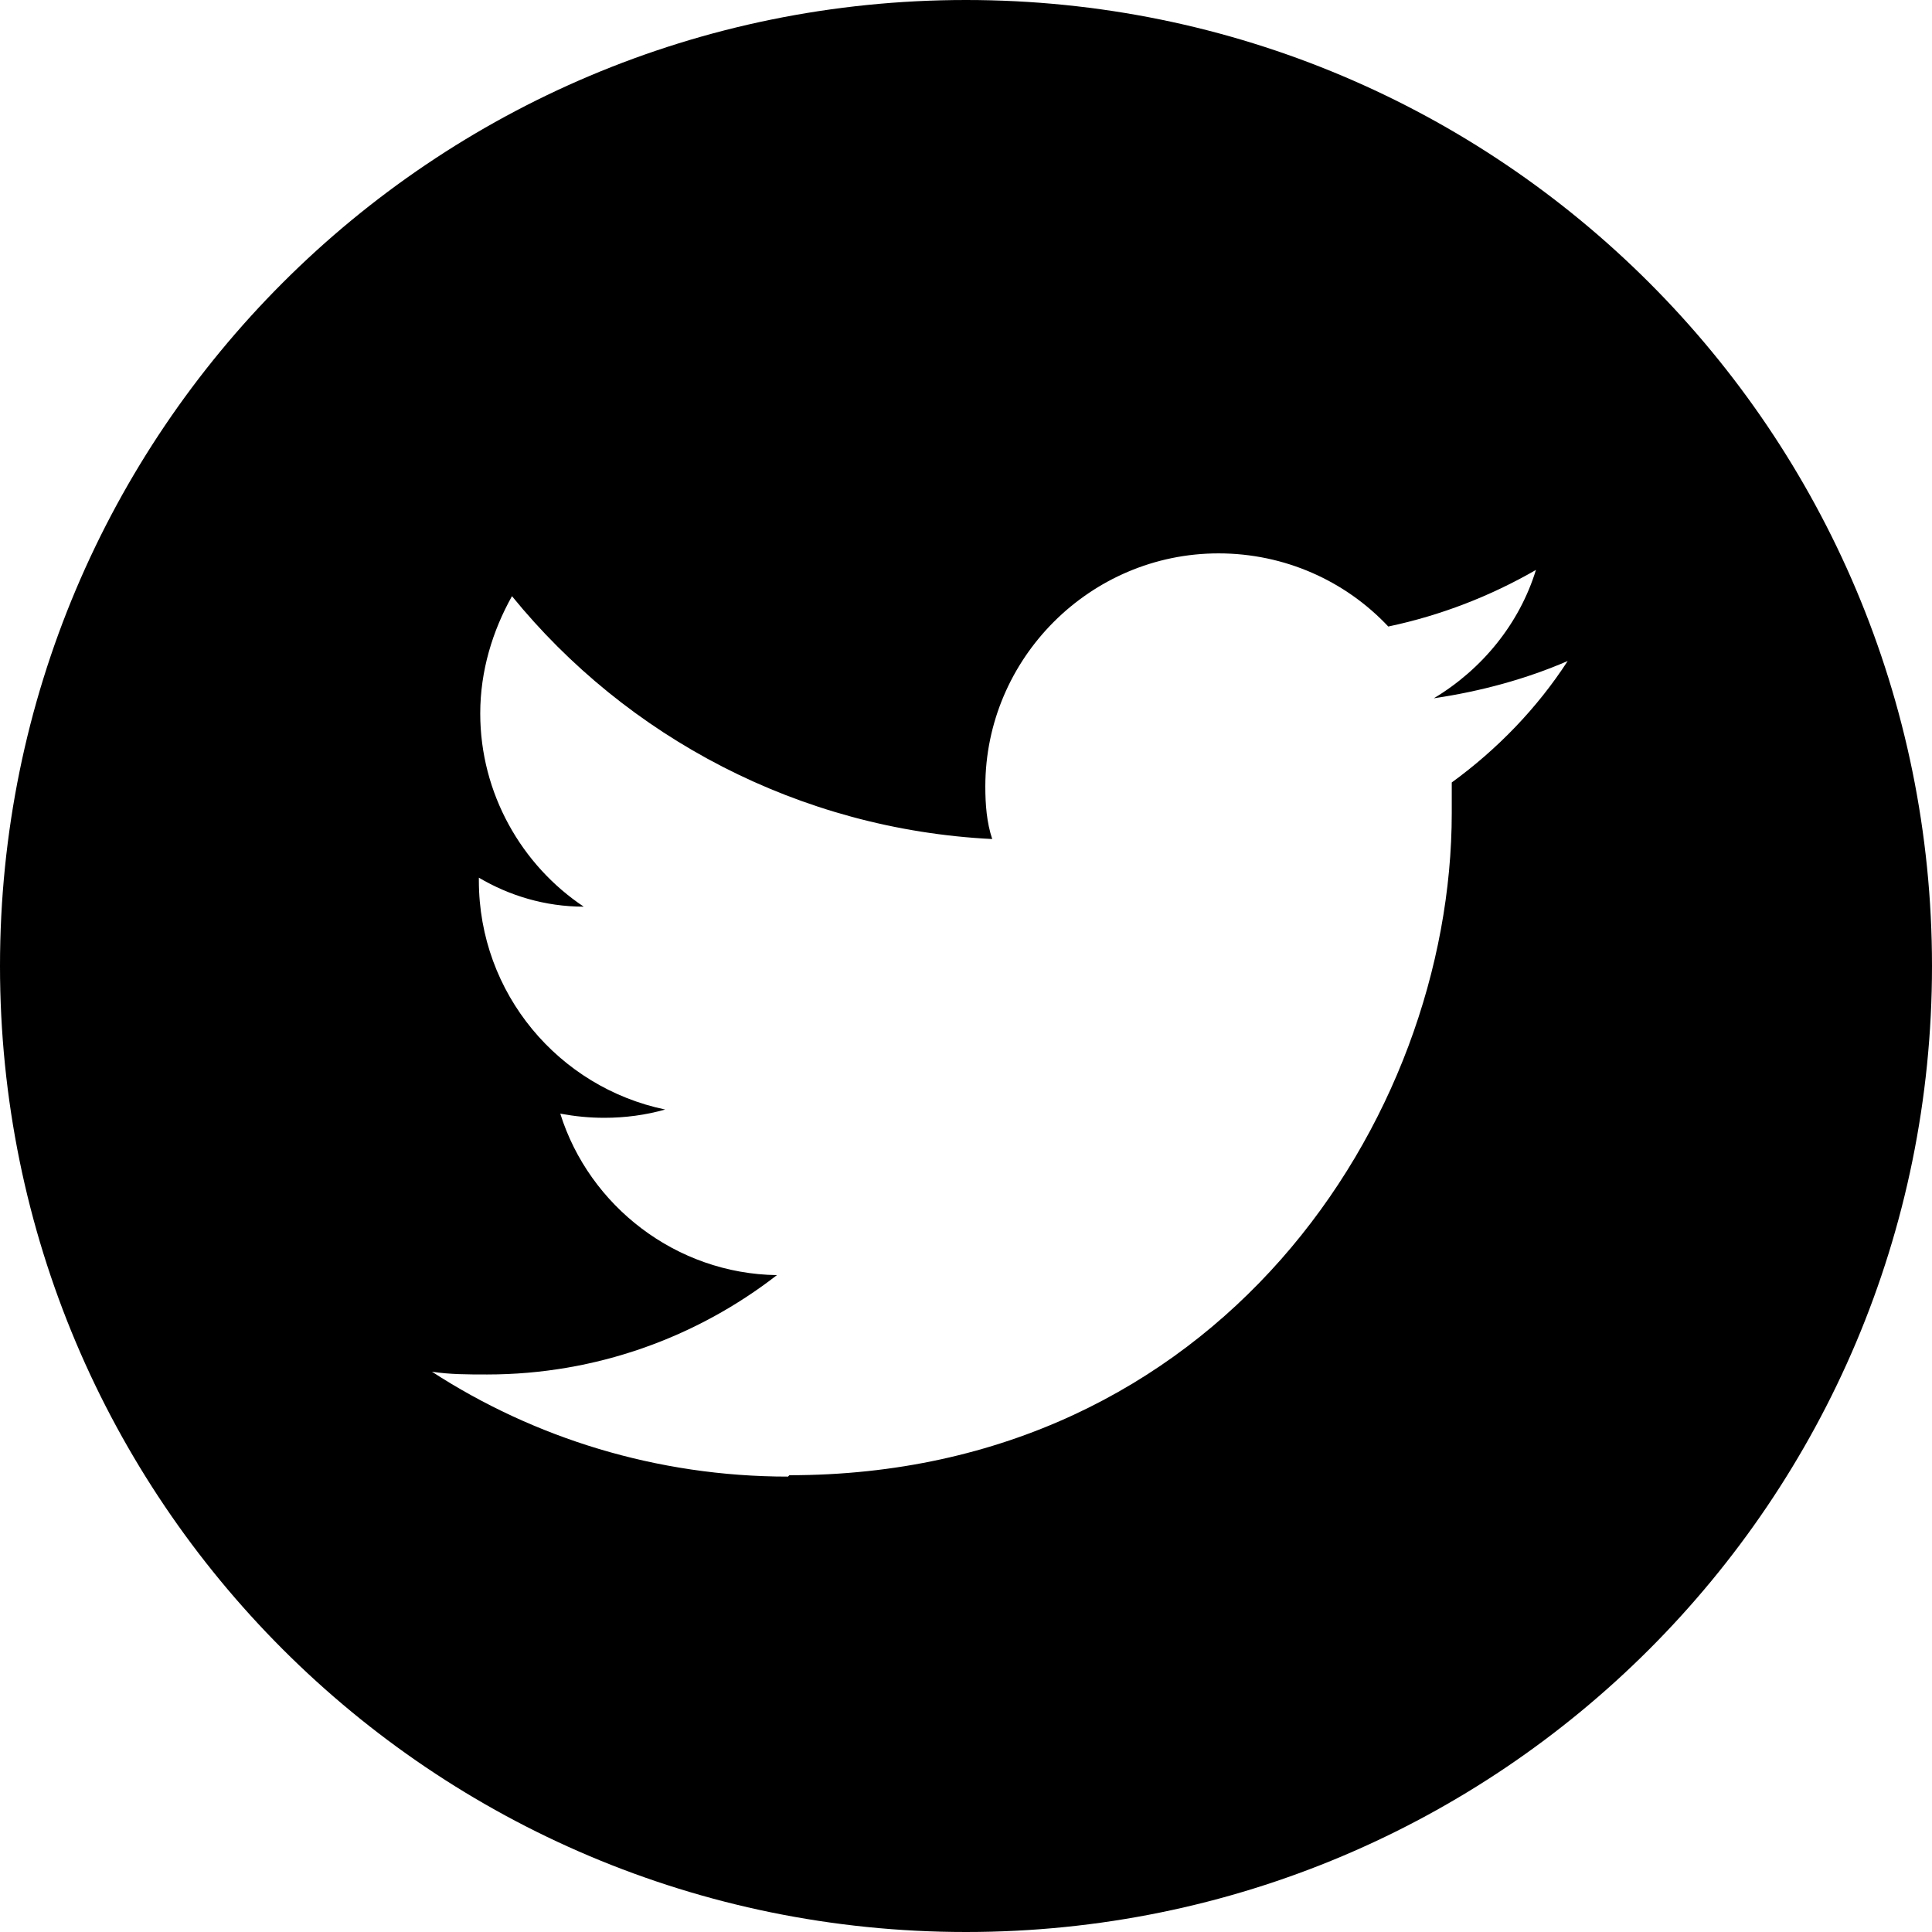
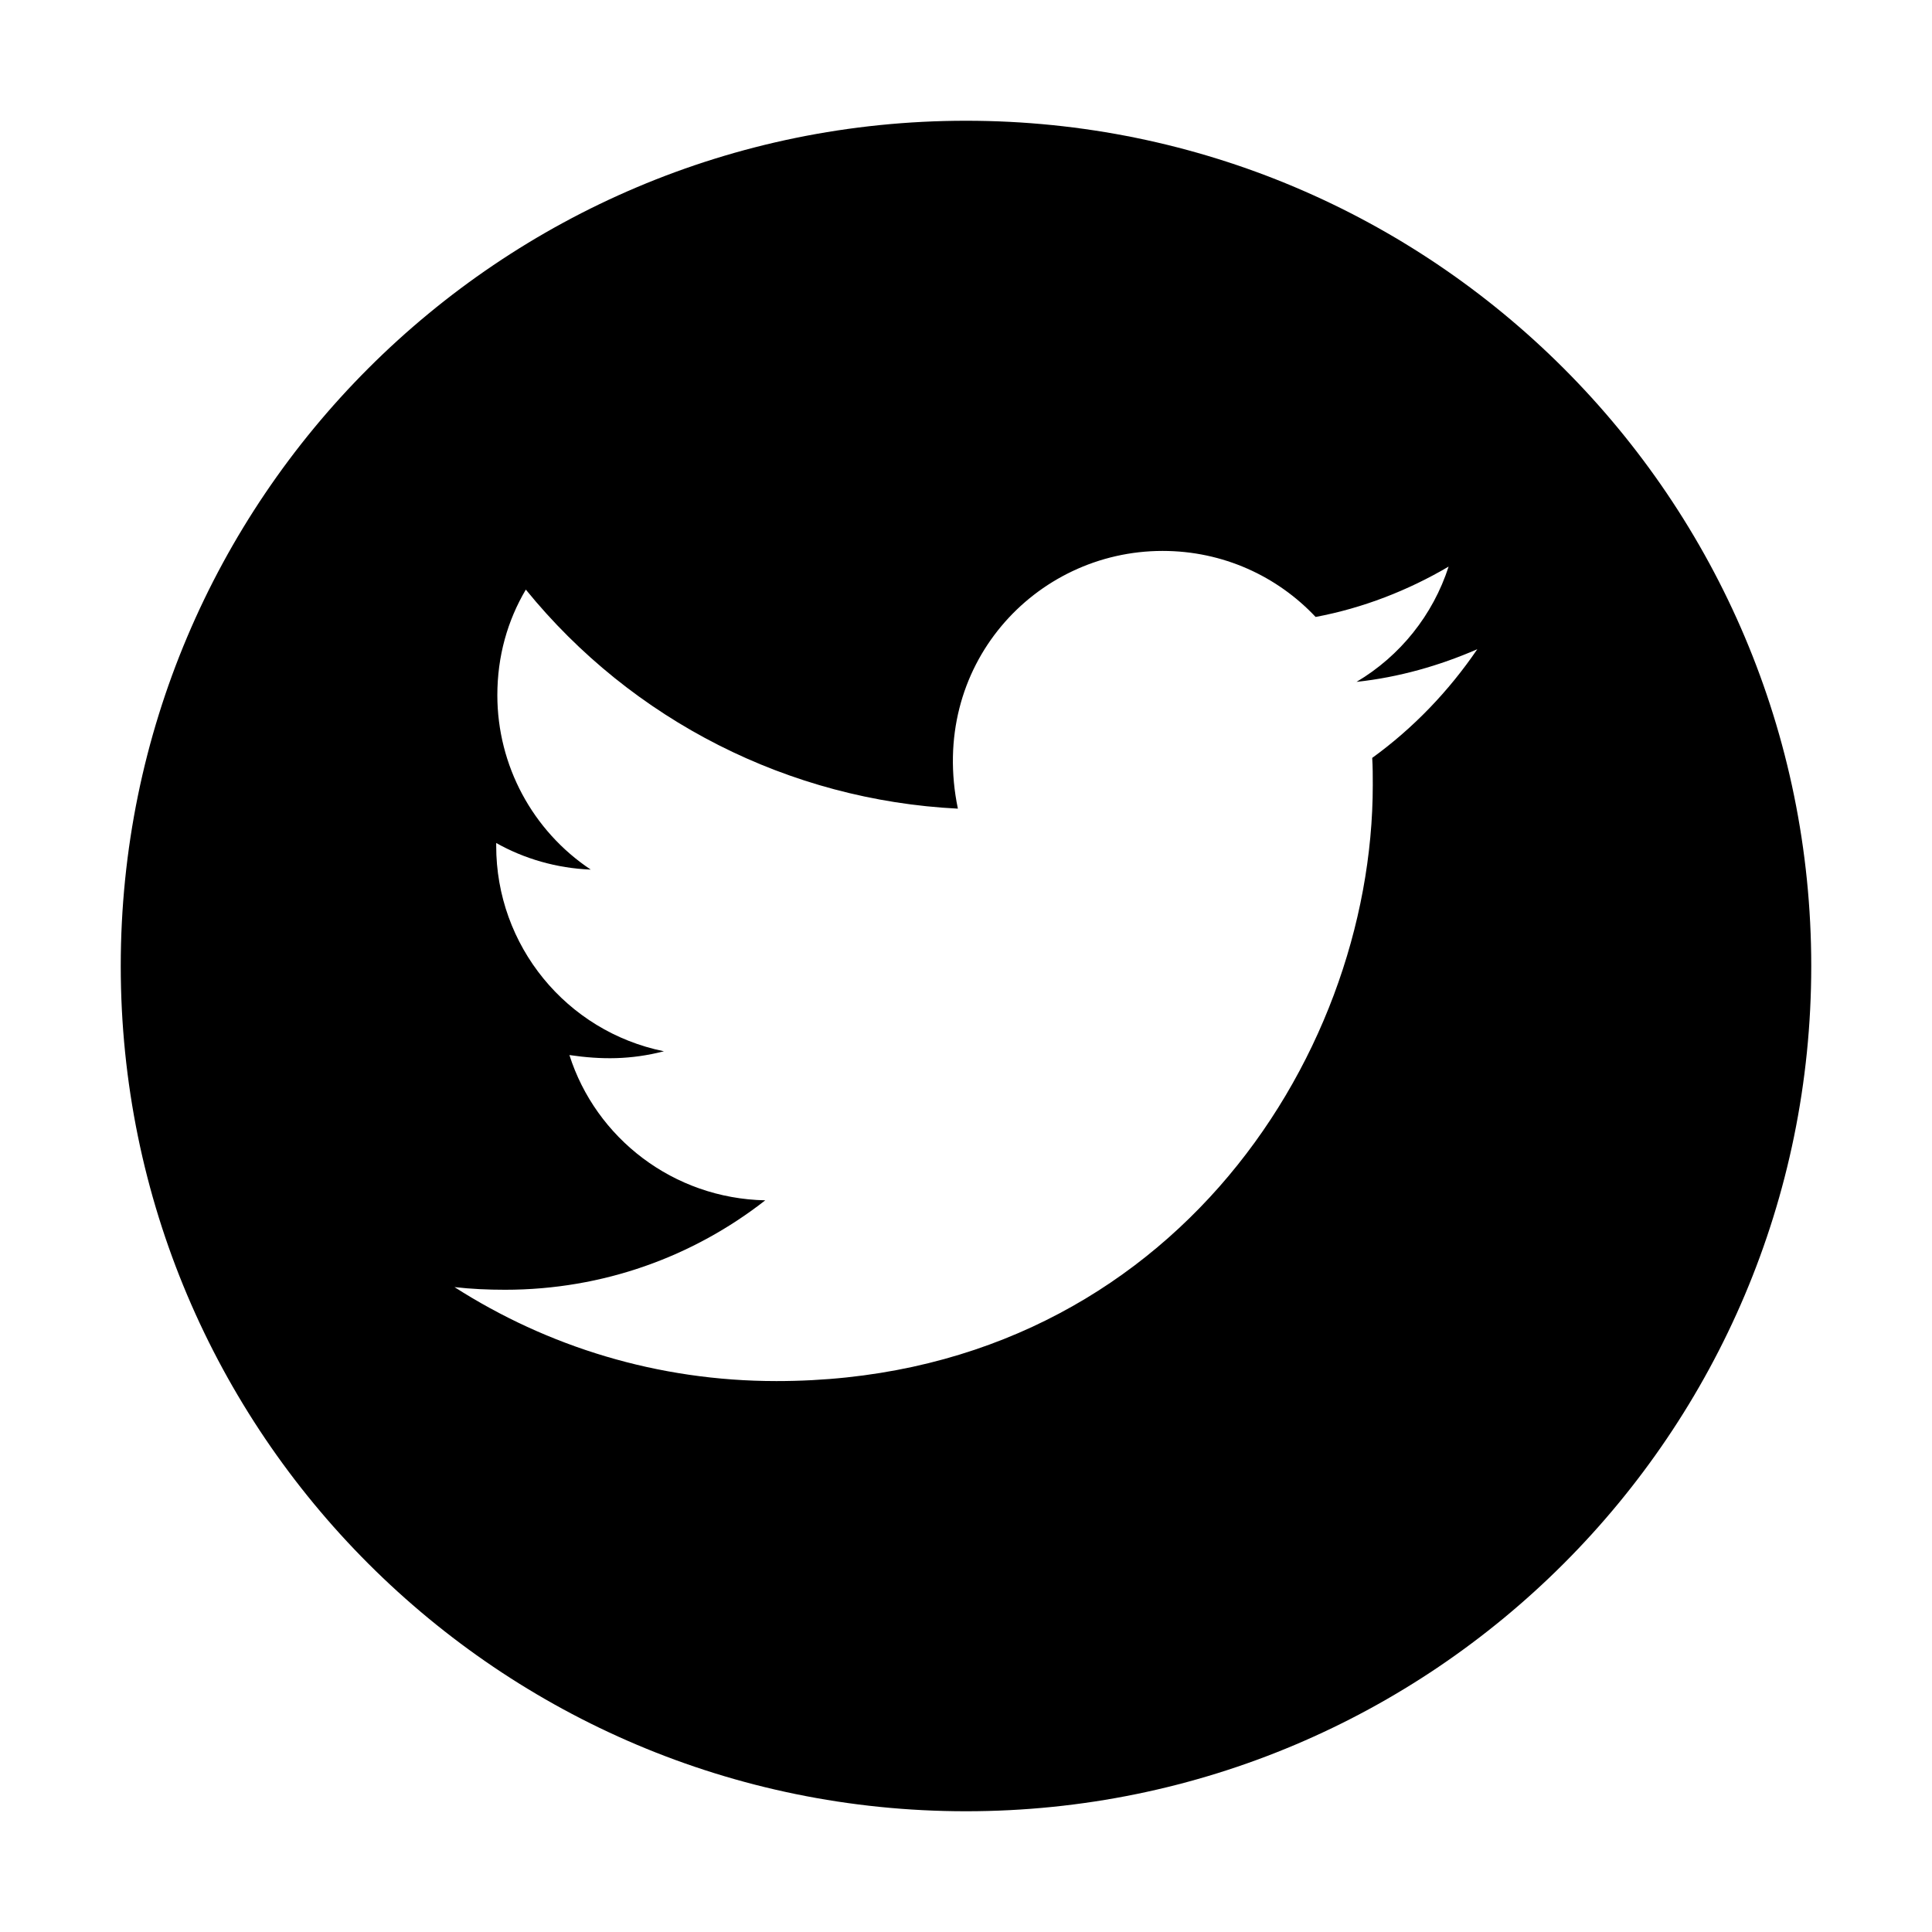
- <svg xmlns="http://www.w3.org/2000/svg" width="24" height="24" viewBox="0 0 14 14">
-   <path fill="black" d="M7 0c3.87 0 7 3.13 7 7s-3.13 7-7 7s-7-3.13-7-7s3.13-7 7-7M5.72 10.69c3.1 0 4.8-2.57 4.8-4.8v-.22c.33-.24.62-.54.84-.88c-.3.13-.63.22-.97.27c.35-.21.62-.54.74-.93c-.33.19-.69.33-1.07.41c-.31-.33-.75-.53-1.23-.53c-.93 0-1.69.76-1.69 1.69c0 .13.01.26.05.38c-1.4-.07-2.65-.74-3.48-1.76c-.14.25-.23.54-.23.85c0 .58.3 1.1.75 1.4c-.28 0-.54-.08-.76-.21v.02c0 .82.58 1.5 1.35 1.66c-.14.04-.29.06-.44.06c-.11 0-.21-.01-.32-.03c.21.67.84 1.16 1.57 1.17c-.58.45-1.31.72-2.1.72c-.14 0-.27 0-.4-.02c.74.48 1.63.76 2.58.76" class="cls-1" />
+ <svg xmlns="http://www.w3.org/2000/svg" width="24" height="24" viewBox="0 0 1024 1024">
+   <path fill="black" d="M512 64C264.6 64 64 264.6 64 512s200.6 448 448 448s448-200.6 448-448S759.4 64 512 64m215.3 337.7c.3 4.7.3 9.6.3 14.4c0 146.8-111.8 315.9-316.1 315.9c-63 0-121.4-18.3-170.6-49.8c9 1 17.6 1.4 26.8 1.4c52 0 99.8-17.6 137.9-47.4c-48.8-1-89.8-33-103.8-77c17.1 2.5 32.5 2.5 50.1-2a111 111 0 0 1-88.9-109v-1.4c14.7 8.3 32 13.4 50.1 14.1a111.13 111.13 0 0 1-49.5-92.4c0-20.7 5.4-39.6 15.1-56a315.28 315.28 0 0 0 229 116.1C492 353.1 548.4 292 616.2 292c32 0 60.8 13.4 81.1 35c25.1-4.7 49.1-14.1 70.5-26.7c-8.3 25.7-25.7 47.4-48.8 61.1c22.4-2.4 44-8.6 64-17.3c-15.1 22.2-34 41.9-55.7 57.6" />
</svg>
